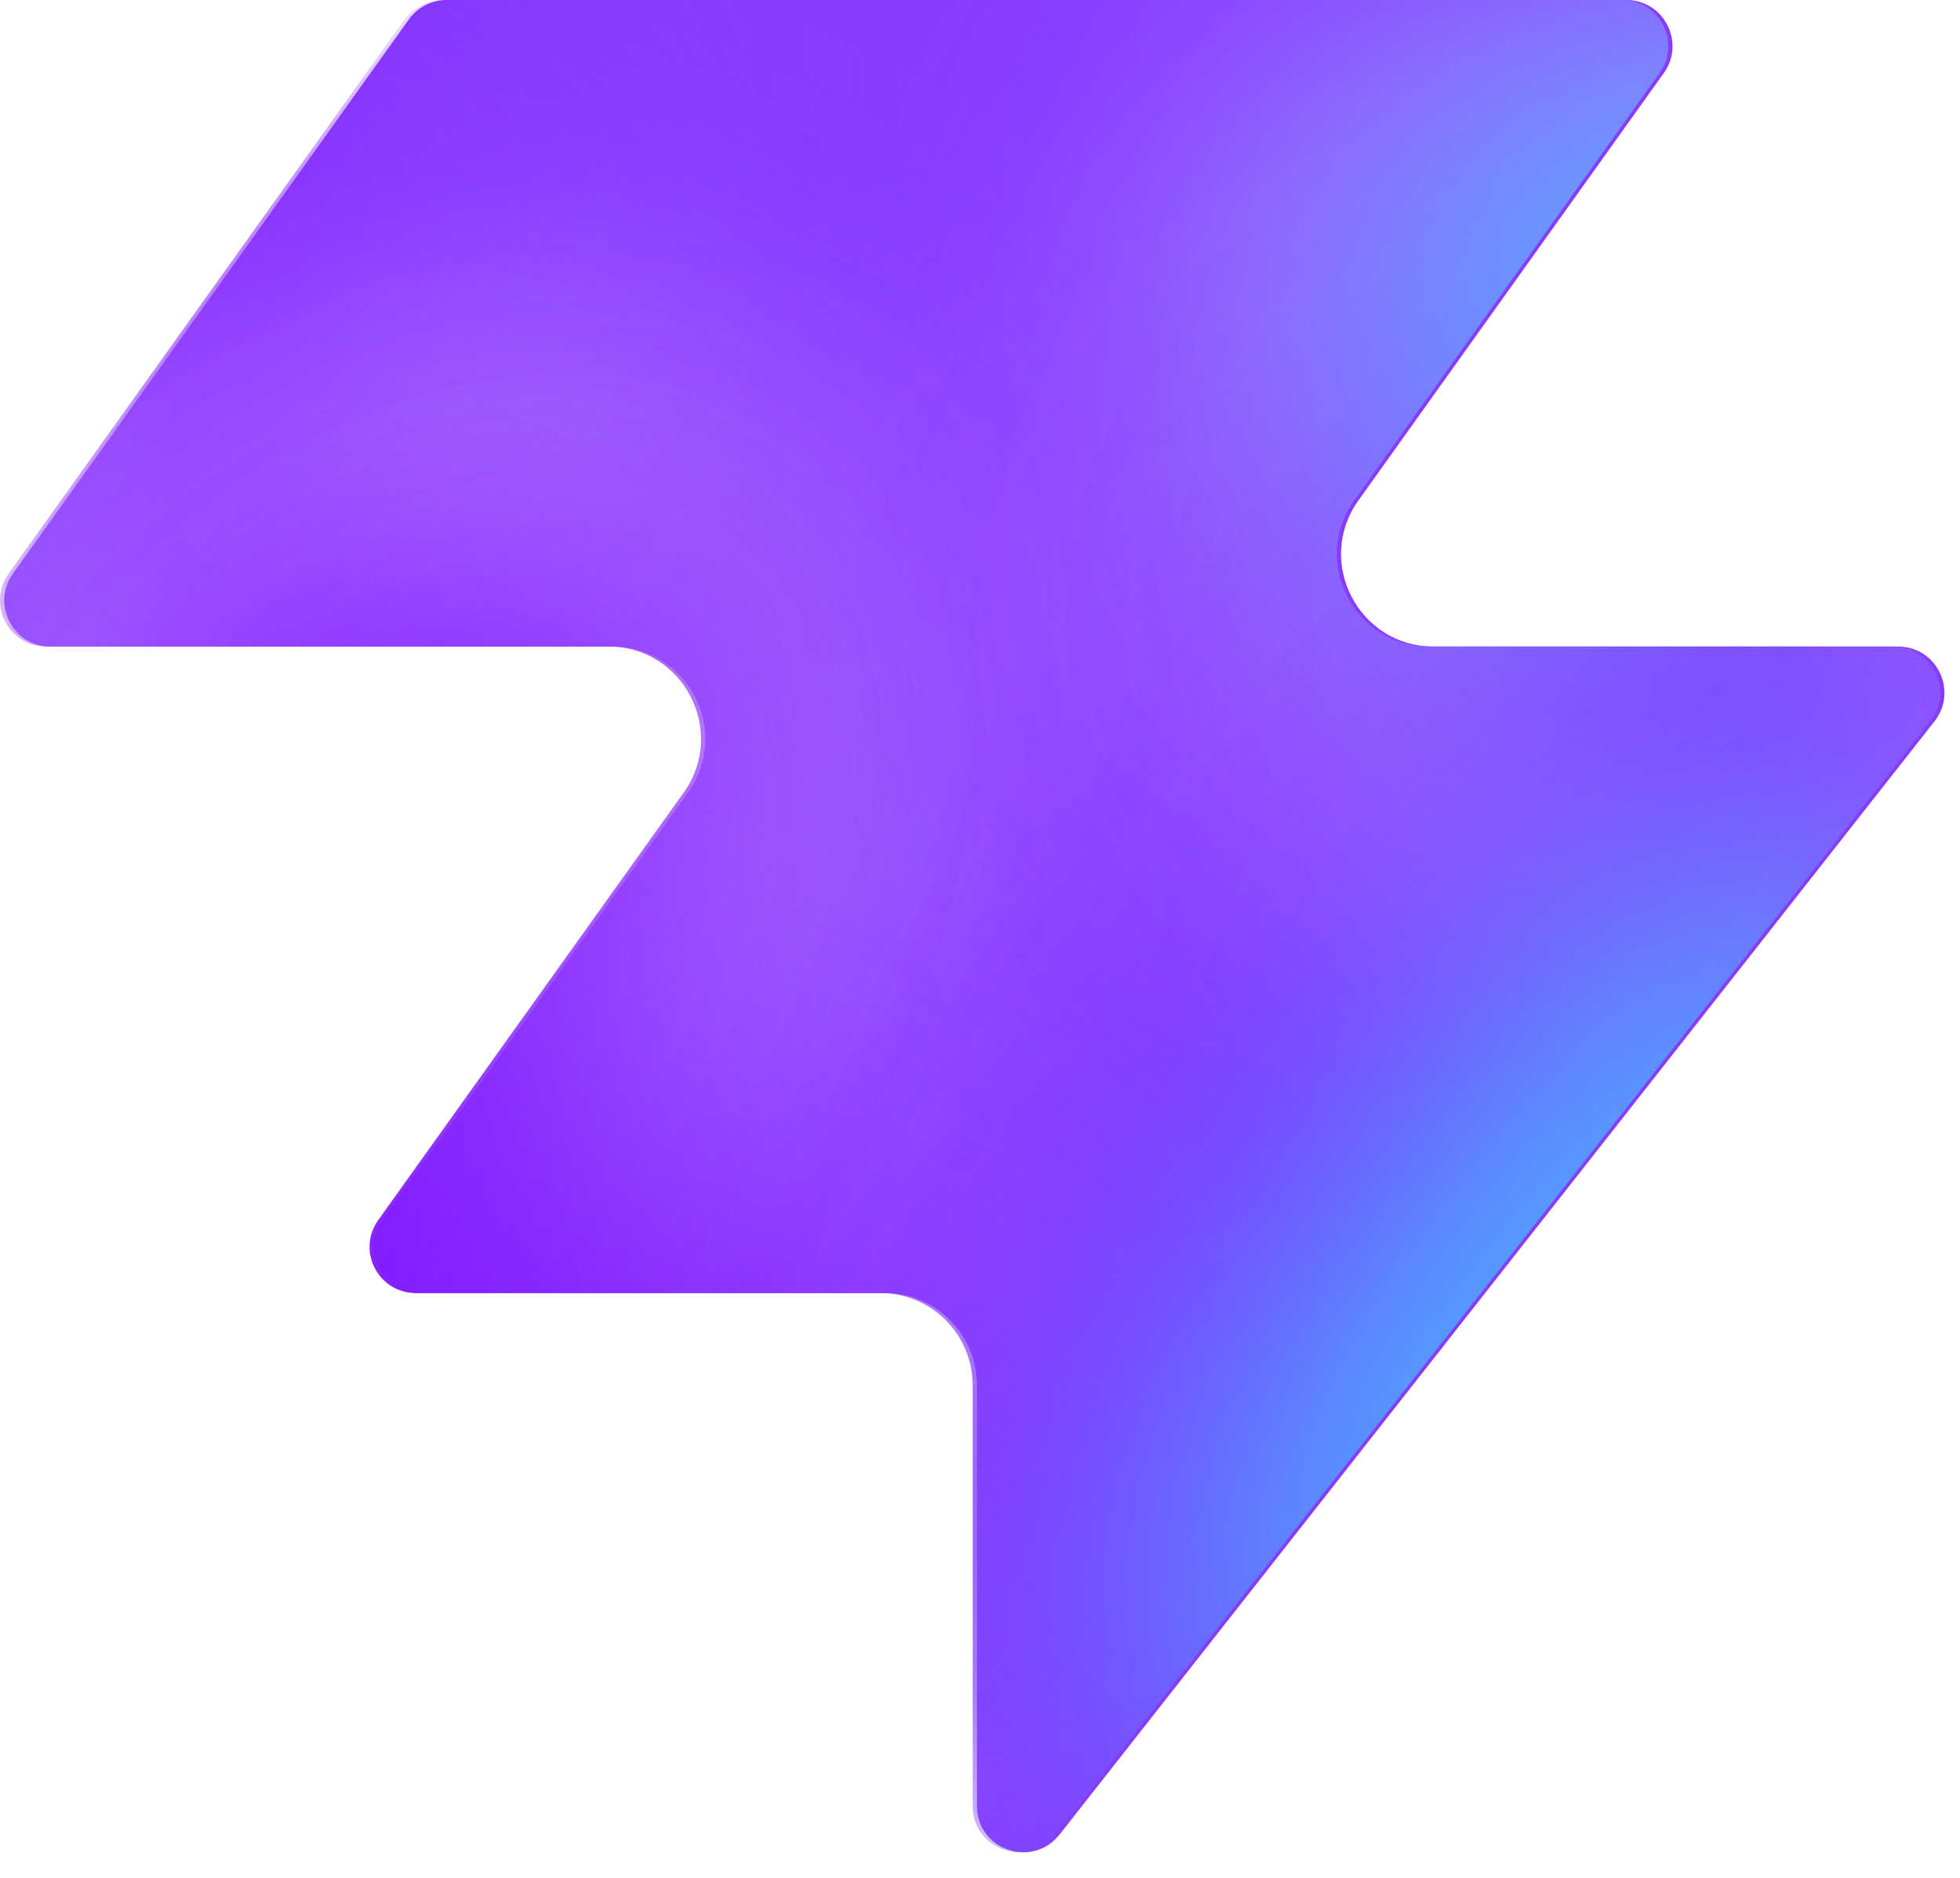
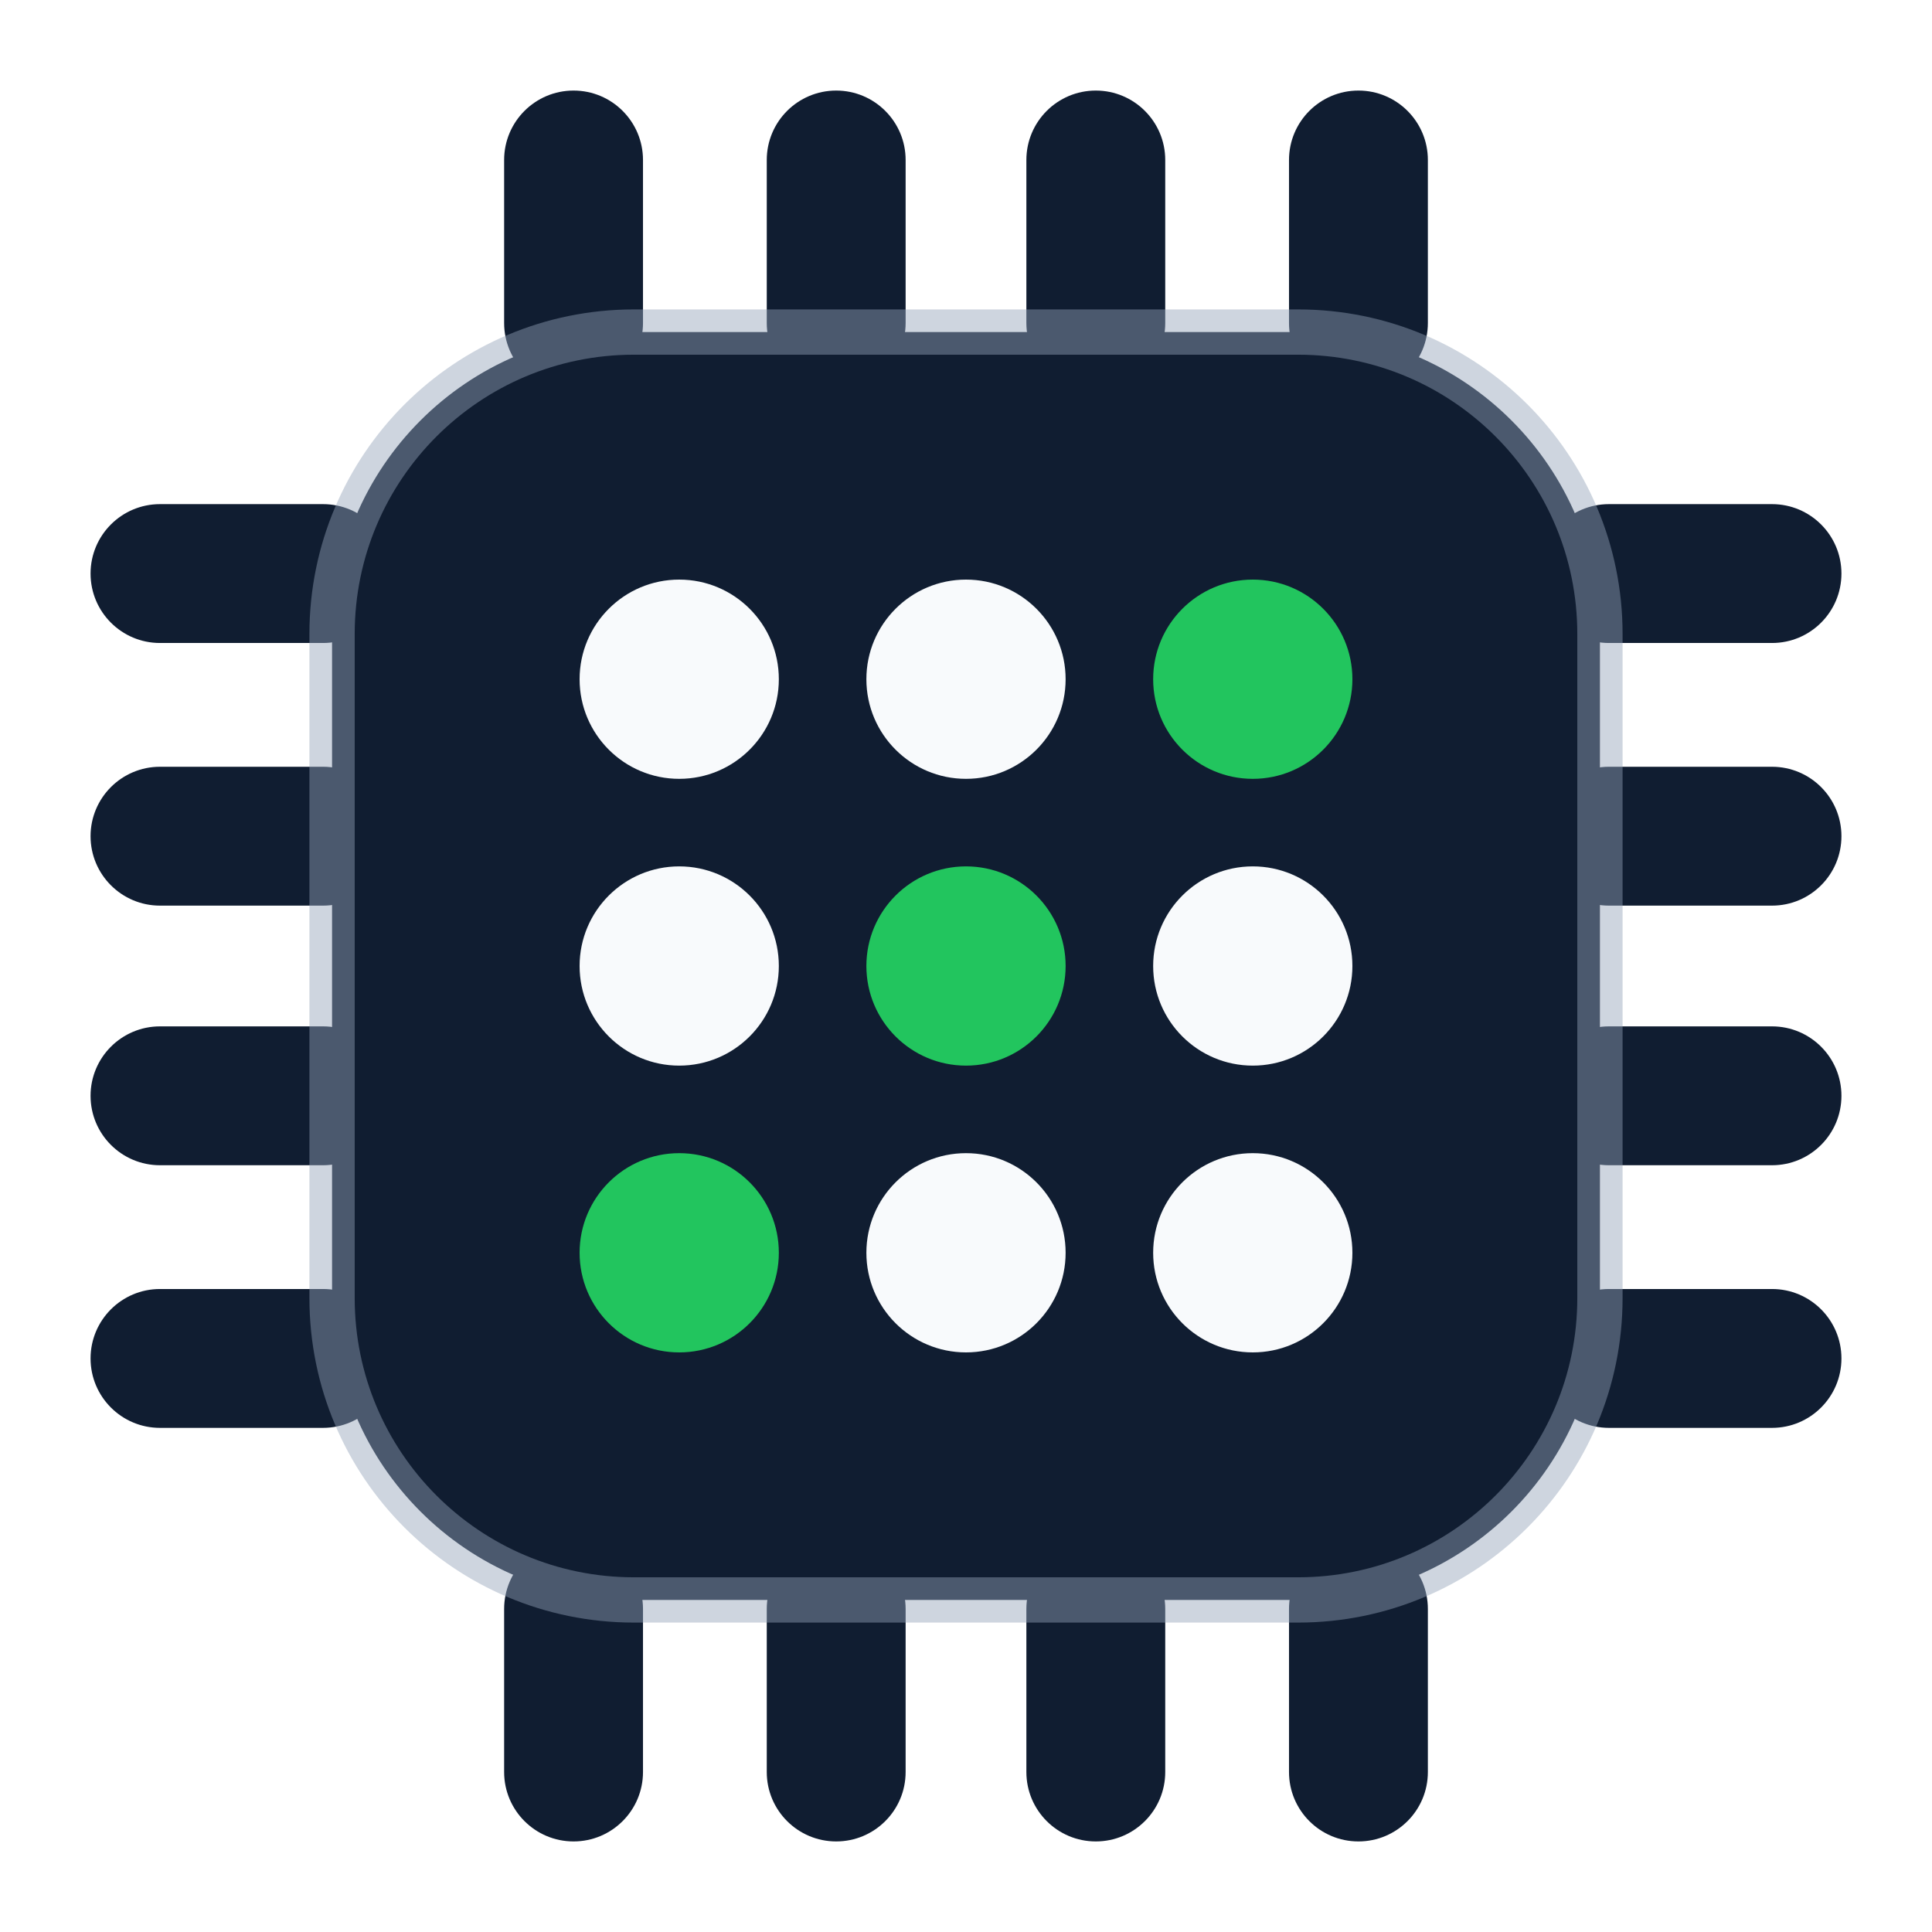
- <svg xmlns="http://www.w3.org/2000/svg" width="48" height="46" fill="none" viewBox="0 0 48 46">
-   <path fill="#863bff" d="M25.946 44.938c-.664.845-2.021.375-2.021-.698V33.937a2.26 2.26 0 0 0-2.262-2.262H10.287c-.92 0-1.456-1.04-.92-1.788l7.48-10.471c1.07-1.497 0-3.578-1.842-3.578H1.237c-.92 0-1.456-1.04-.92-1.788L10.013.474c.214-.297.556-.474.92-.474h28.894c.92 0 1.456 1.04.92 1.788l-7.48 10.471c-1.07 1.498 0 3.579 1.842 3.579h11.377c.943 0 1.473 1.088.89 1.83L25.947 44.94z" style="fill:#863bff;fill:color(display-p3 .525 .23 1);fill-opacity:1" />
-   <mask id="a" width="48" height="46" x="0" y="0" maskUnits="userSpaceOnUse" style="mask-type:alpha">
-     <path fill="#000" d="M25.842 44.938c-.664.844-2.021.375-2.021-.698V33.937a2.26 2.26 0 0 0-2.262-2.262H10.183c-.92 0-1.456-1.04-.92-1.788l7.48-10.471c1.07-1.498 0-3.579-1.842-3.579H1.133c-.92 0-1.456-1.04-.92-1.787L9.91.473c.214-.297.556-.474.92-.474h28.894c.92 0 1.456 1.04.92 1.788l-7.48 10.471c-1.07 1.498 0 3.578 1.842 3.578h11.377c.943 0 1.473 1.088.89 1.832L25.843 44.94z" style="fill:#000;fill-opacity:1" />
-   </mask>
-   <g mask="url(#a)">
-     <g filter="url(#b)">
-       <ellipse cx="5.508" cy="14.704" fill="#ede6ff" rx="5.508" ry="14.704" style="fill:#ede6ff;fill:color(display-p3 .927 .903 1);fill-opacity:1" transform="matrix(.00324 1 1 -.00324 -4.47 31.516)" />
-     </g>
-     <g filter="url(#c)">
-       <ellipse cx="10.399" cy="29.851" fill="#ede6ff" rx="10.399" ry="29.851" style="fill:#ede6ff;fill:color(display-p3 .927 .903 1);fill-opacity:1" transform="matrix(.00324 1 1 -.00324 -39.328 7.883)" />
-     </g>
-     <g filter="url(#d)">
-       <ellipse cx="5.508" cy="30.487" fill="#7e14ff" rx="5.508" ry="30.487" style="fill:#7e14ff;fill:color(display-p3 .492 .077 1);fill-opacity:1" transform="rotate(89.814 -25.913 -14.639)scale(1 -1)" />
-     </g>
-     <g filter="url(#e)">
-       <ellipse cx="5.508" cy="30.599" fill="#7e14ff" rx="5.508" ry="30.599" style="fill:#7e14ff;fill:color(display-p3 .492 .077 1);fill-opacity:1" transform="rotate(89.814 -32.644 -3.334)scale(1 -1)" />
-     </g>
-     <g filter="url(#f)">
-       <ellipse cx="5.508" cy="30.599" fill="#7e14ff" rx="5.508" ry="30.599" style="fill:#7e14ff;fill:color(display-p3 .492 .077 1);fill-opacity:1" transform="matrix(.00324 1 1 -.00324 -34.34 30.47)" />
-     </g>
-     <g filter="url(#g)">
-       <ellipse cx="14.072" cy="22.078" fill="#ede6ff" rx="14.072" ry="22.078" style="fill:#ede6ff;fill:color(display-p3 .927 .903 1);fill-opacity:1" transform="rotate(93.35 24.506 48.493)scale(-1 1)" />
-     </g>
-     <g filter="url(#h)">
-       <ellipse cx="3.47" cy="21.501" fill="#7e14ff" rx="3.47" ry="21.501" style="fill:#7e14ff;fill:color(display-p3 .492 .077 1);fill-opacity:1" transform="rotate(89.009 28.708 47.59)scale(-1 1)" />
-     </g>
-     <g filter="url(#i)">
-       <ellipse cx="3.47" cy="21.501" fill="#7e14ff" rx="3.47" ry="21.501" style="fill:#7e14ff;fill:color(display-p3 .492 .077 1);fill-opacity:1" transform="rotate(89.009 28.708 47.59)scale(-1 1)" />
-     </g>
-     <g filter="url(#j)">
-       <ellipse cx=".387" cy="8.972" fill="#7e14ff" rx="4.407" ry="29.108" style="fill:#7e14ff;fill:color(display-p3 .492 .077 1);fill-opacity:1" transform="rotate(39.51 .387 8.972)" />
-     </g>
-     <g filter="url(#k)">
-       <ellipse cx="47.523" cy="-6.092" fill="#7e14ff" rx="4.407" ry="29.108" style="fill:#7e14ff;fill:color(display-p3 .492 .077 1);fill-opacity:1" transform="rotate(37.892 47.523 -6.092)" />
-     </g>
-     <g filter="url(#l)">
-       <ellipse cx="41.412" cy="6.333" fill="#47bfff" rx="5.971" ry="9.665" style="fill:#47bfff;fill:color(display-p3 .28 .748 1);fill-opacity:1" transform="rotate(37.892 41.412 6.333)" />
-     </g>
-     <g filter="url(#m)">
-       <ellipse cx="-1.879" cy="38.332" fill="#7e14ff" rx="4.407" ry="29.108" style="fill:#7e14ff;fill:color(display-p3 .492 .077 1);fill-opacity:1" transform="rotate(37.892 -1.88 38.332)" />
-     </g>
-     <g filter="url(#n)">
-       <ellipse cx="-1.879" cy="38.332" fill="#7e14ff" rx="4.407" ry="29.108" style="fill:#7e14ff;fill:color(display-p3 .492 .077 1);fill-opacity:1" transform="rotate(37.892 -1.88 38.332)" />
-     </g>
-     <g filter="url(#o)">
-       <ellipse cx="35.651" cy="29.907" fill="#7e14ff" rx="4.407" ry="29.108" style="fill:#7e14ff;fill:color(display-p3 .492 .077 1);fill-opacity:1" transform="rotate(37.892 35.651 29.907)" />
-     </g>
-     <g filter="url(#p)">
-       <ellipse cx="38.418" cy="32.4" fill="#47bfff" rx="5.971" ry="15.297" style="fill:#47bfff;fill:color(display-p3 .28 .748 1);fill-opacity:1" transform="rotate(37.892 38.418 32.4)" />
-     </g>
+ <svg xmlns="http://www.w3.org/2000/svg" viewBox="0 0 64 64">
+   <g fill="#101d31">
+     <rect x="16.7" y="3" width="4.6" height="10" rx="2.3" />
+     <rect x="25.4" y="3" width="4.6" height="10" rx="2.3" />
+     <rect x="34" y="3" width="4.6" height="10" rx="2.3" />
+     <rect x="42.7" y="3" width="4.6" height="10" rx="2.3" />
+     <rect x="16.7" y="51" width="4.6" height="10" rx="2.3" />
+     <rect x="25.4" y="51" width="4.6" height="10" rx="2.3" />
+     <rect x="34" y="51" width="4.6" height="10" rx="2.3" />
+     <rect x="42.7" y="51" width="4.6" height="10" rx="2.3" />
+     <rect x="3" y="16.7" width="10" height="4.6" rx="2.3" />
+     <rect x="3" y="25.4" width="10" height="4.6" rx="2.3" />
+     <rect x="3" y="34" width="10" height="4.6" rx="2.3" />
+     <rect x="3" y="42.7" width="10" height="4.6" rx="2.3" />
+     <rect x="51" y="16.7" width="10" height="4.6" rx="2.3" />
+     <rect x="51" y="25.4" width="10" height="4.6" rx="2.3" />
+     <rect x="51" y="34" width="10" height="4.6" rx="2.3" />
+     <rect x="51" y="42.7" width="10" height="4.6" rx="2.3" />
  </g>
-   <defs>
-     <filter id="b" width="60.045" height="41.654" x="-19.77" y="16.149" color-interpolation-filters="sRGB" filterUnits="userSpaceOnUse">
-       <feFlood flood-opacity="0" result="BackgroundImageFix" />
-       <feBlend in="SourceGraphic" in2="BackgroundImageFix" result="shape" />
-       <feGaussianBlur result="effect1_foregroundBlur_2002_17158" stdDeviation="7.659" />
-     </filter>
-     <filter id="c" width="90.34" height="51.437" x="-54.613" y="-7.533" color-interpolation-filters="sRGB" filterUnits="userSpaceOnUse">
-       <feFlood flood-opacity="0" result="BackgroundImageFix" />
-       <feBlend in="SourceGraphic" in2="BackgroundImageFix" result="shape" />
-       <feGaussianBlur result="effect1_foregroundBlur_2002_17158" stdDeviation="7.659" />
-     </filter>
-     <filter id="d" width="79.355" height="29.4" x="-49.64" y="2.03" color-interpolation-filters="sRGB" filterUnits="userSpaceOnUse">
-       <feFlood flood-opacity="0" result="BackgroundImageFix" />
-       <feBlend in="SourceGraphic" in2="BackgroundImageFix" result="shape" />
-       <feGaussianBlur result="effect1_foregroundBlur_2002_17158" stdDeviation="4.596" />
-     </filter>
-     <filter id="e" width="79.579" height="29.4" x="-45.045" y="20.029" color-interpolation-filters="sRGB" filterUnits="userSpaceOnUse">
-       <feFlood flood-opacity="0" result="BackgroundImageFix" />
-       <feBlend in="SourceGraphic" in2="BackgroundImageFix" result="shape" />
-       <feGaussianBlur result="effect1_foregroundBlur_2002_17158" stdDeviation="4.596" />
-     </filter>
-     <filter id="f" width="79.579" height="29.4" x="-43.513" y="21.178" color-interpolation-filters="sRGB" filterUnits="userSpaceOnUse">
-       <feFlood flood-opacity="0" result="BackgroundImageFix" />
-       <feBlend in="SourceGraphic" in2="BackgroundImageFix" result="shape" />
-       <feGaussianBlur result="effect1_foregroundBlur_2002_17158" stdDeviation="4.596" />
-     </filter>
-     <filter id="g" width="74.749" height="58.852" x="15.756" y="-17.901" color-interpolation-filters="sRGB" filterUnits="userSpaceOnUse">
-       <feFlood flood-opacity="0" result="BackgroundImageFix" />
-       <feBlend in="SourceGraphic" in2="BackgroundImageFix" result="shape" />
-       <feGaussianBlur result="effect1_foregroundBlur_2002_17158" stdDeviation="7.659" />
-     </filter>
-     <filter id="h" width="61.377" height="25.362" x="23.548" y="2.284" color-interpolation-filters="sRGB" filterUnits="userSpaceOnUse">
-       <feFlood flood-opacity="0" result="BackgroundImageFix" />
-       <feBlend in="SourceGraphic" in2="BackgroundImageFix" result="shape" />
-       <feGaussianBlur result="effect1_foregroundBlur_2002_17158" stdDeviation="4.596" />
-     </filter>
-     <filter id="i" width="61.377" height="25.362" x="23.548" y="2.284" color-interpolation-filters="sRGB" filterUnits="userSpaceOnUse">
-       <feFlood flood-opacity="0" result="BackgroundImageFix" />
-       <feBlend in="SourceGraphic" in2="BackgroundImageFix" result="shape" />
-       <feGaussianBlur result="effect1_foregroundBlur_2002_17158" stdDeviation="4.596" />
-     </filter>
-     <filter id="j" width="56.045" height="63.649" x="-27.636" y="-22.853" color-interpolation-filters="sRGB" filterUnits="userSpaceOnUse">
-       <feFlood flood-opacity="0" result="BackgroundImageFix" />
-       <feBlend in="SourceGraphic" in2="BackgroundImageFix" result="shape" />
-       <feGaussianBlur result="effect1_foregroundBlur_2002_17158" stdDeviation="4.596" />
-     </filter>
-     <filter id="k" width="54.814" height="64.646" x="20.116" y="-38.415" color-interpolation-filters="sRGB" filterUnits="userSpaceOnUse">
-       <feFlood flood-opacity="0" result="BackgroundImageFix" />
-       <feBlend in="SourceGraphic" in2="BackgroundImageFix" result="shape" />
-       <feGaussianBlur result="effect1_foregroundBlur_2002_17158" stdDeviation="4.596" />
-     </filter>
-     <filter id="l" width="33.541" height="35.313" x="24.641" y="-11.323" color-interpolation-filters="sRGB" filterUnits="userSpaceOnUse">
-       <feFlood flood-opacity="0" result="BackgroundImageFix" />
-       <feBlend in="SourceGraphic" in2="BackgroundImageFix" result="shape" />
-       <feGaussianBlur result="effect1_foregroundBlur_2002_17158" stdDeviation="4.596" />
-     </filter>
-     <filter id="m" width="54.814" height="64.646" x="-29.286" y="6.009" color-interpolation-filters="sRGB" filterUnits="userSpaceOnUse">
-       <feFlood flood-opacity="0" result="BackgroundImageFix" />
-       <feBlend in="SourceGraphic" in2="BackgroundImageFix" result="shape" />
-       <feGaussianBlur result="effect1_foregroundBlur_2002_17158" stdDeviation="4.596" />
-     </filter>
-     <filter id="n" width="54.814" height="64.646" x="-29.286" y="6.009" color-interpolation-filters="sRGB" filterUnits="userSpaceOnUse">
-       <feFlood flood-opacity="0" result="BackgroundImageFix" />
-       <feBlend in="SourceGraphic" in2="BackgroundImageFix" result="shape" />
-       <feGaussianBlur result="effect1_foregroundBlur_2002_17158" stdDeviation="4.596" />
-     </filter>
-     <filter id="o" width="54.814" height="64.646" x="8.244" y="-2.416" color-interpolation-filters="sRGB" filterUnits="userSpaceOnUse">
-       <feFlood flood-opacity="0" result="BackgroundImageFix" />
-       <feBlend in="SourceGraphic" in2="BackgroundImageFix" result="shape" />
-       <feGaussianBlur result="effect1_foregroundBlur_2002_17158" stdDeviation="4.596" />
-     </filter>
-     <filter id="p" width="39.409" height="43.623" x="18.713" y="10.588" color-interpolation-filters="sRGB" filterUnits="userSpaceOnUse">
-       <feFlood flood-opacity="0" result="BackgroundImageFix" />
-       <feBlend in="SourceGraphic" in2="BackgroundImageFix" result="shape" />
-       <feGaussianBlur result="effect1_foregroundBlur_2002_17158" stdDeviation="4.596" />
-     </filter>
-   </defs>
+   <rect x="11" y="11" width="42" height="42" rx="10" fill="#101d31" stroke="rgba(148,163,184,0.45)" stroke-width="1.5" />
+   <g fill="#f8fafc">
+     <circle cx="22.5" cy="22.5" r="3.3" />
+     <circle cx="32" cy="22.5" r="3.3" />
+     <circle cx="22.5" cy="32" r="3.3" />
+     <circle cx="41.5" cy="32" r="3.3" />
+     <circle cx="32" cy="41.5" r="3.3" />
+     <circle cx="41.5" cy="41.5" r="3.3" />
+   </g>
+   <g fill="#22c55e">
+     <circle cx="41.5" cy="22.5" r="3.3" />
+     <circle cx="32" cy="32" r="3.3" />
+     <circle cx="22.5" cy="41.5" r="3.3" />
+   </g>
</svg>
